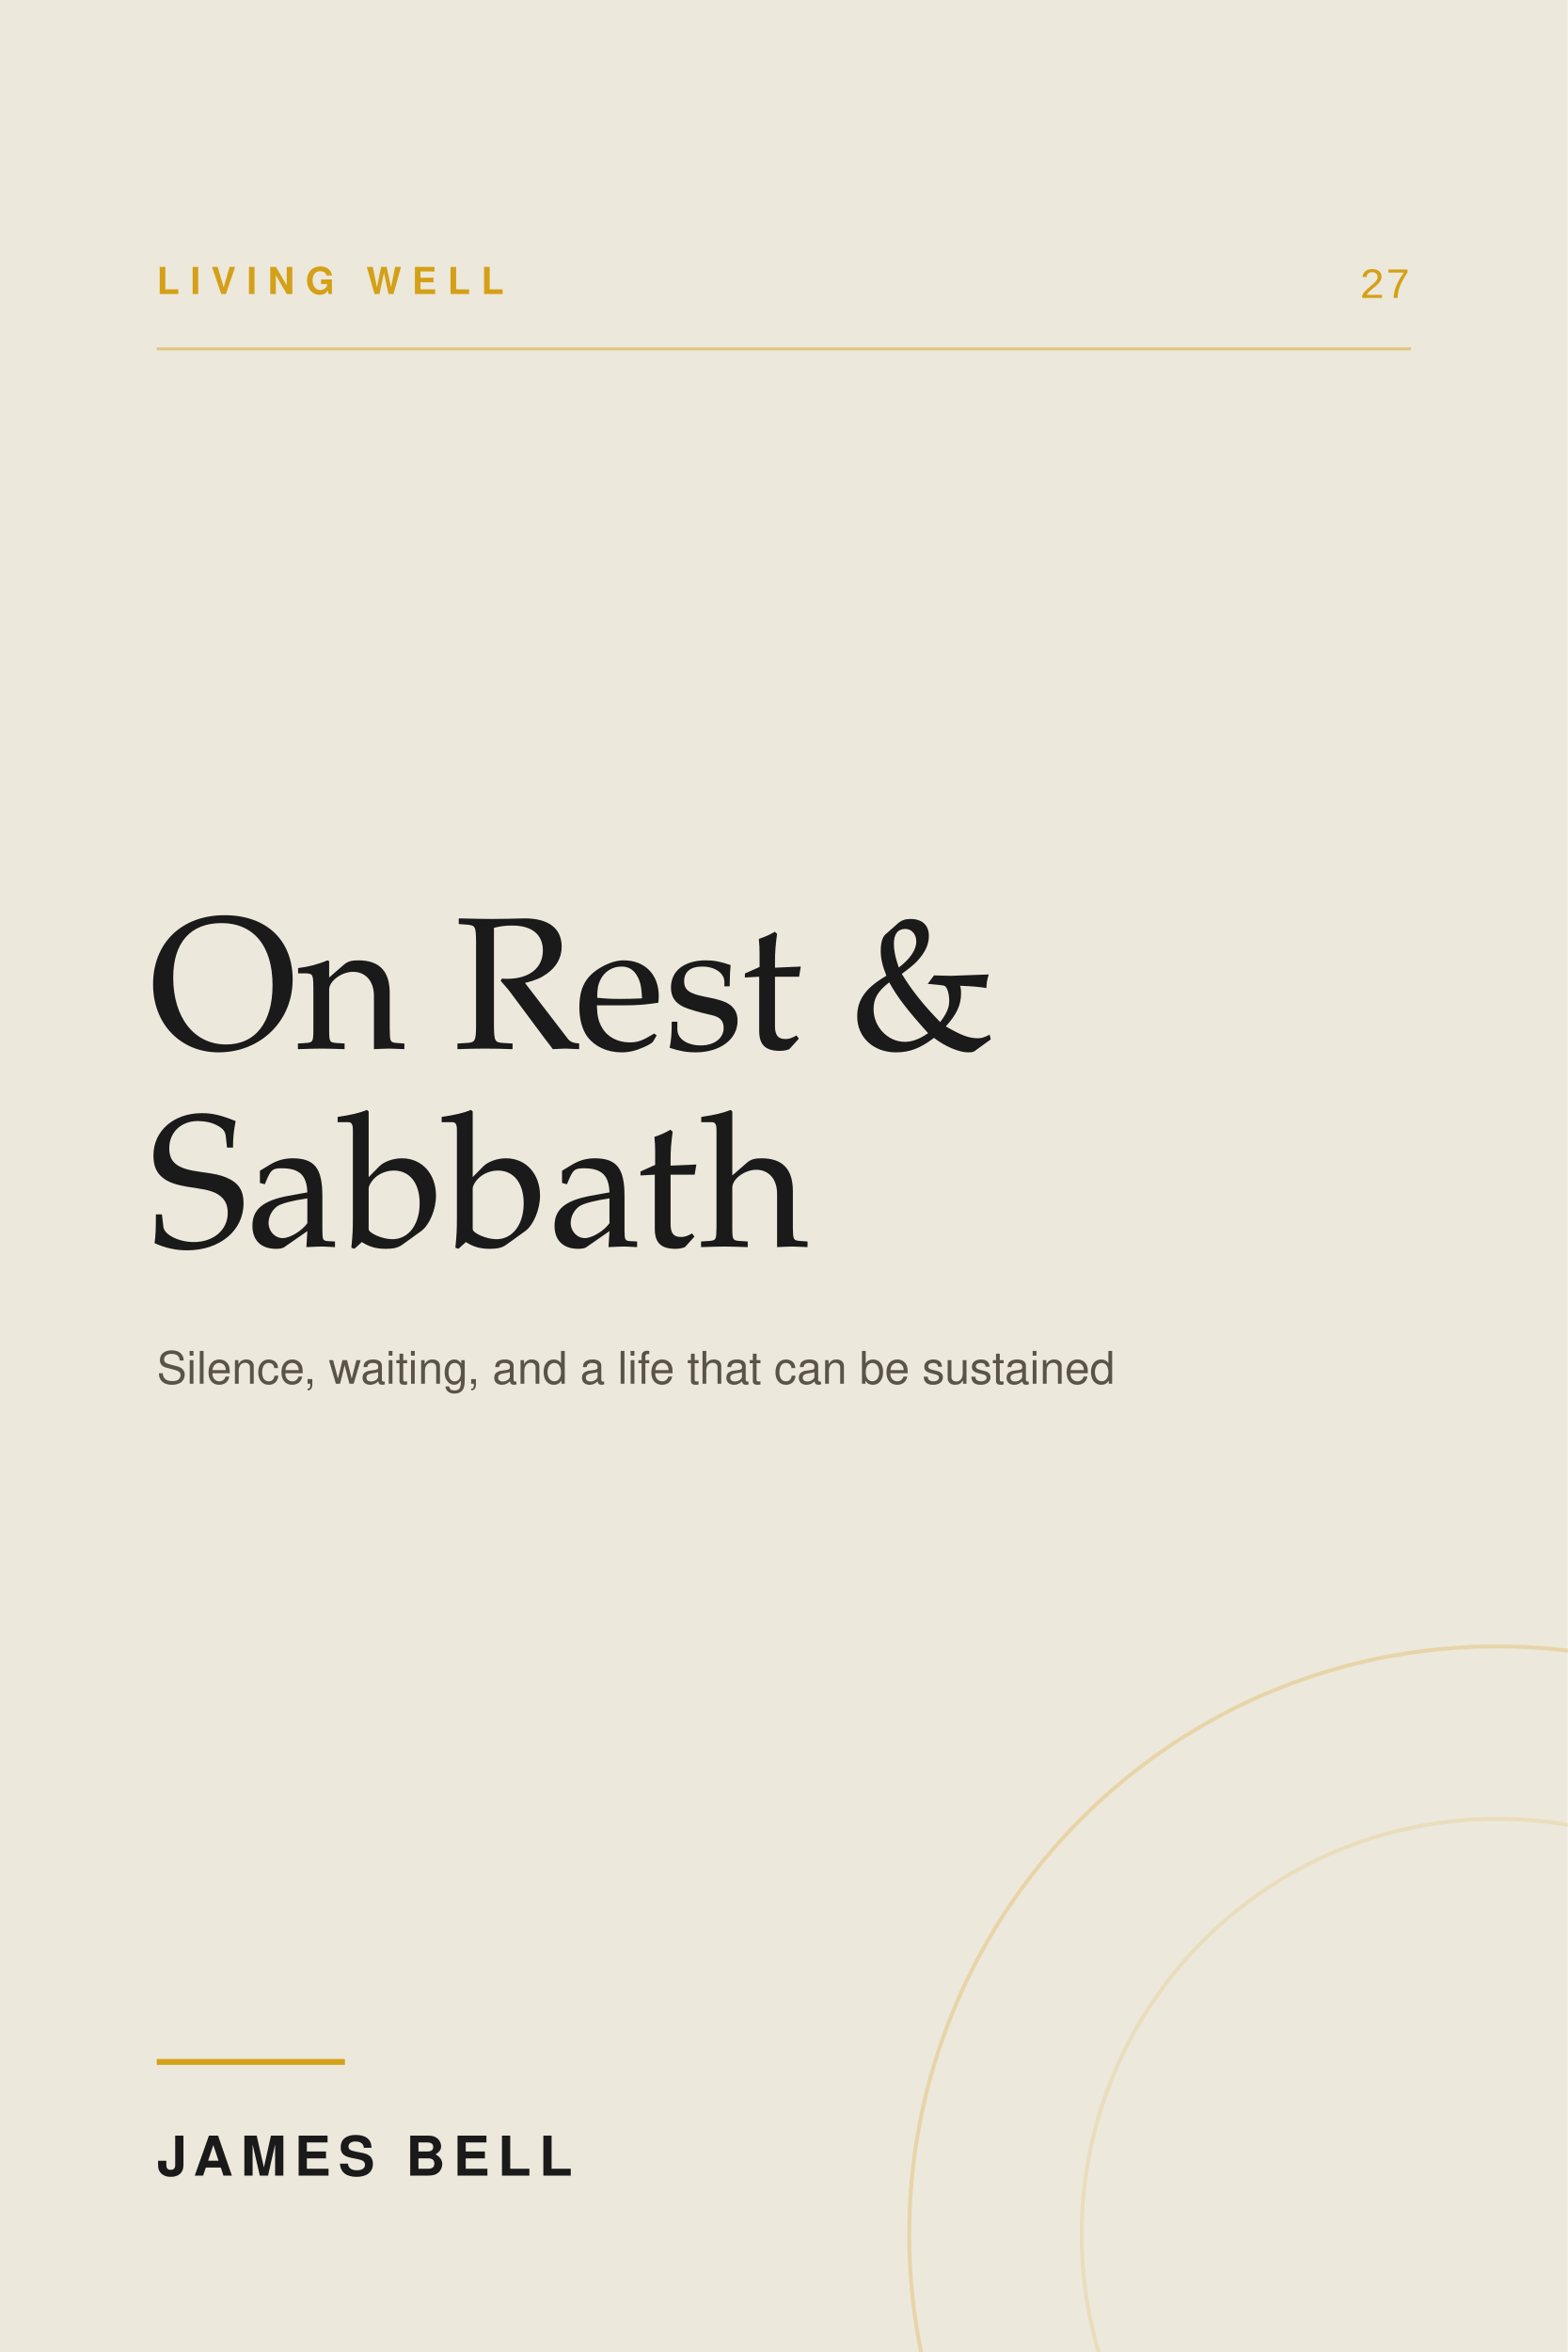
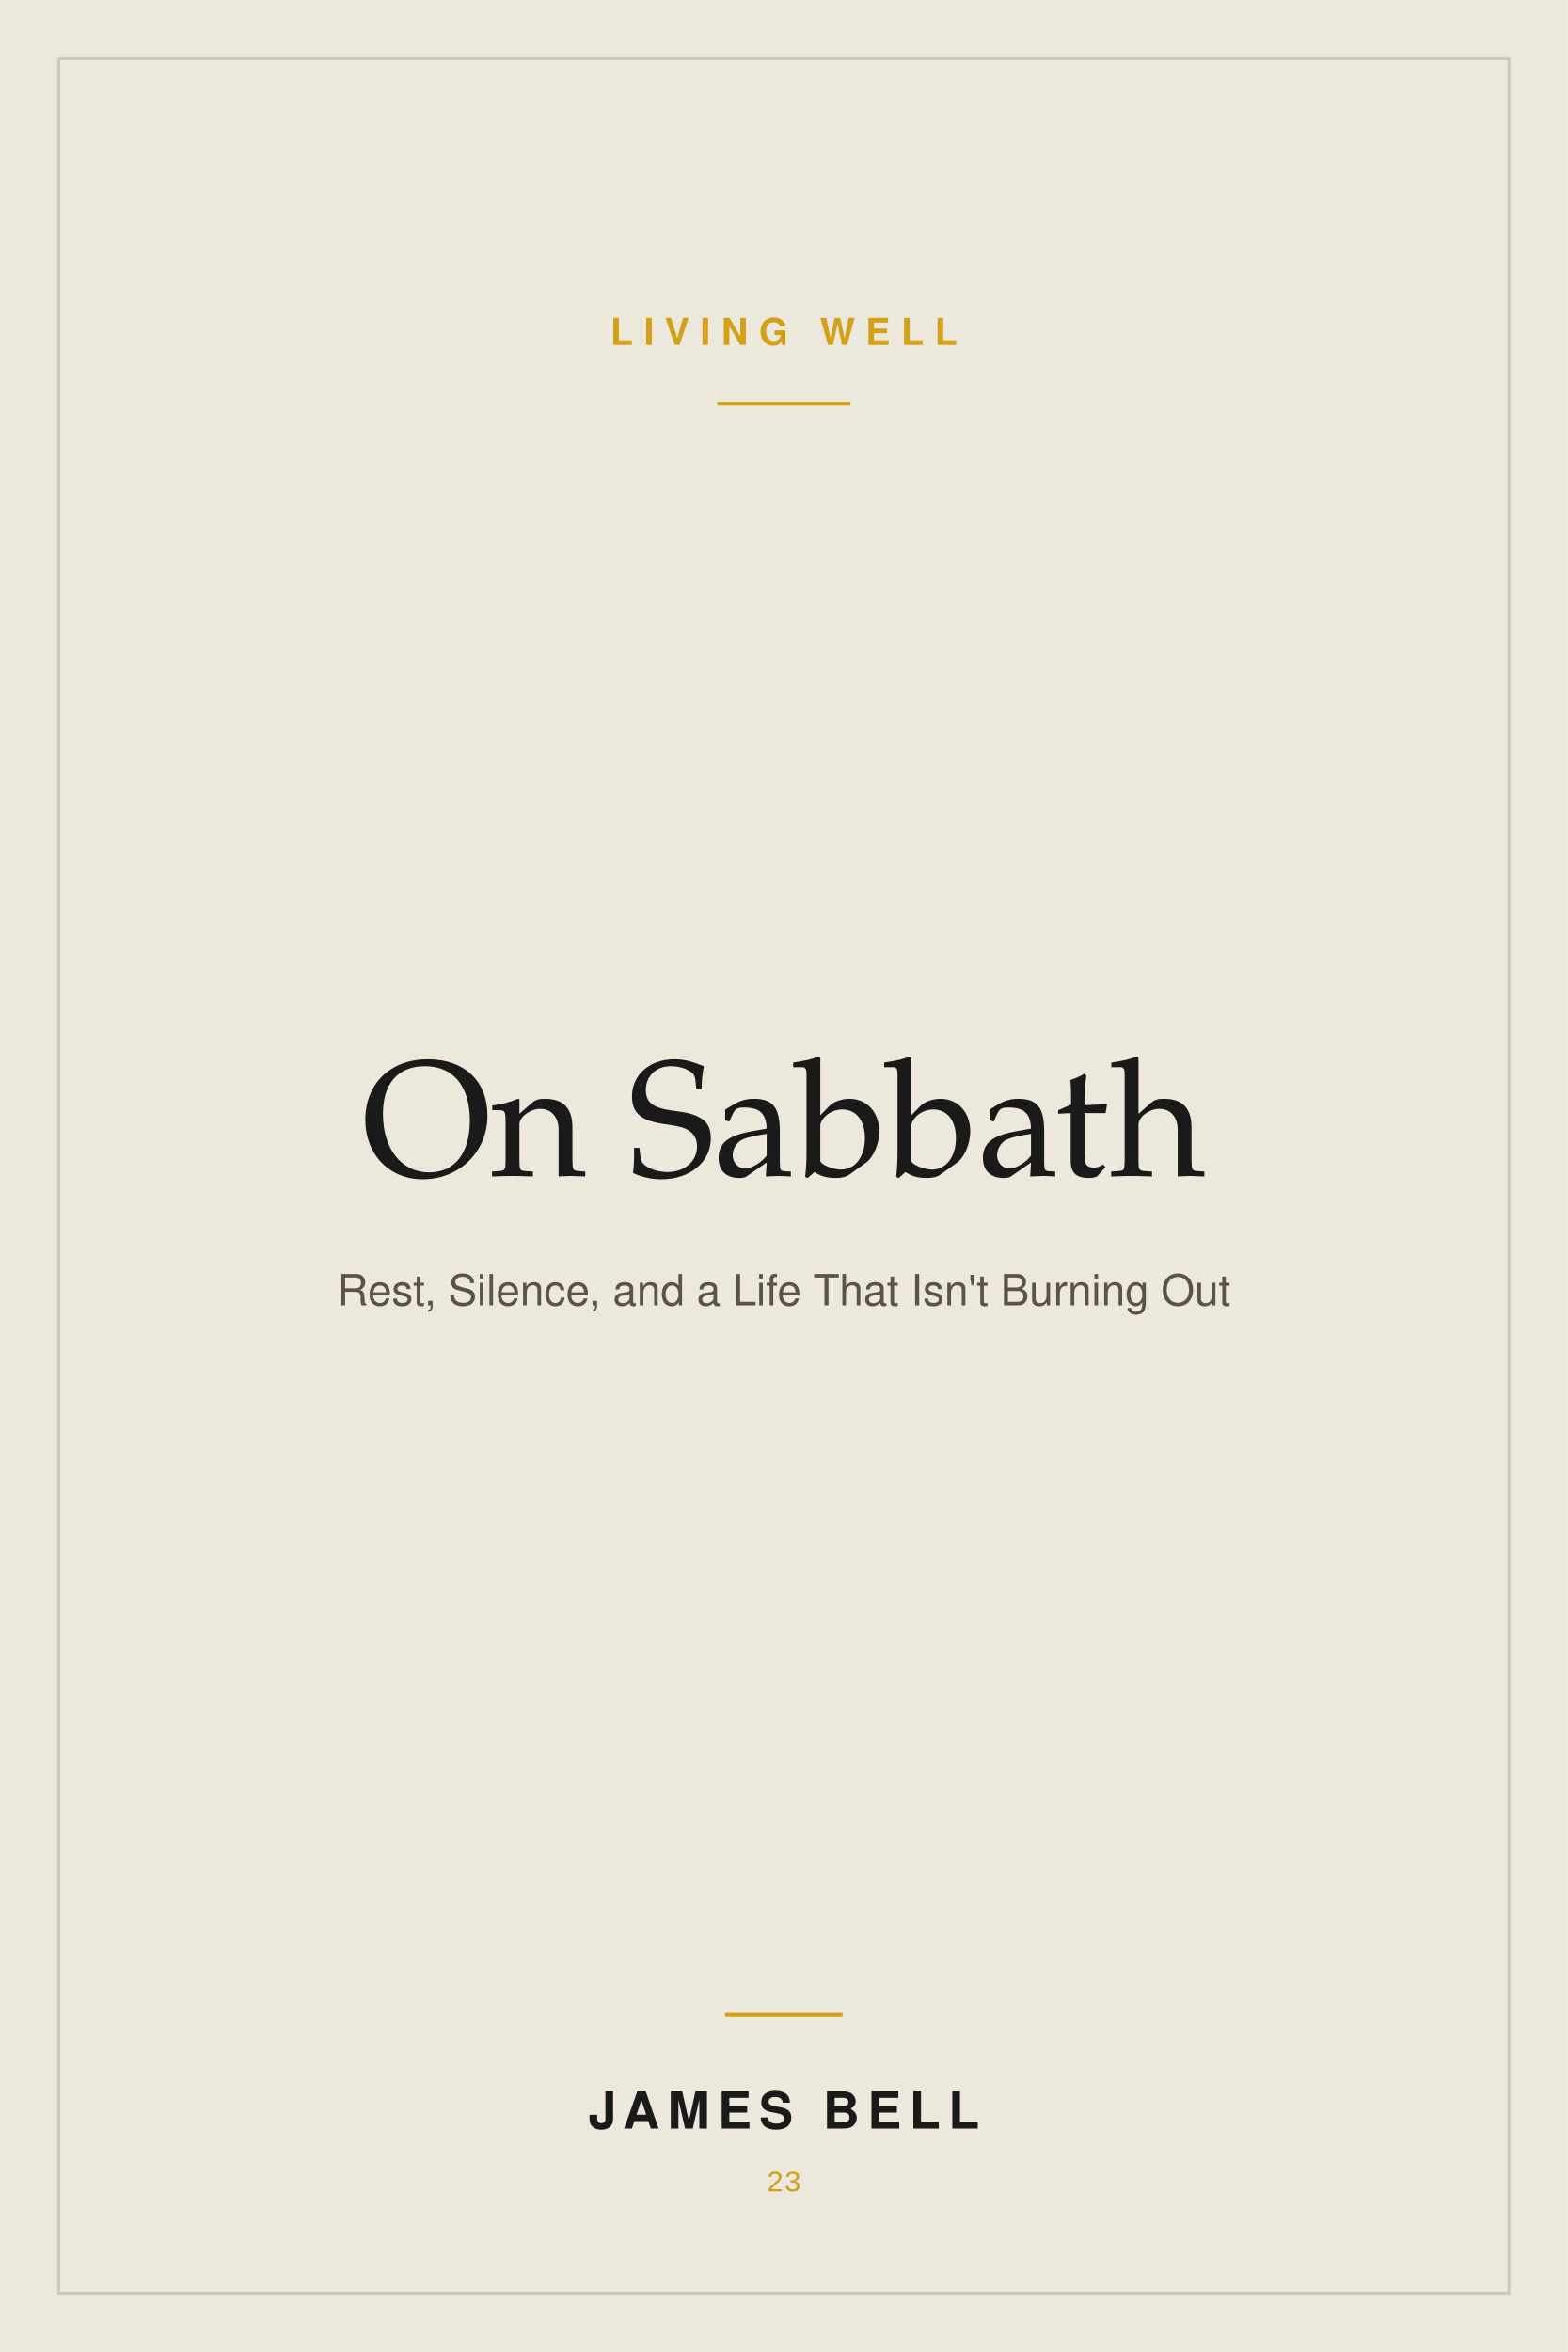
- <svg xmlns="http://www.w3.org/2000/svg" width="800" height="1200" viewBox="0 0 800 1200" role="img" aria-label="On Rest &amp; Sabbath by James Bell">
+ <svg xmlns="http://www.w3.org/2000/svg" width="800" height="1200" viewBox="0 0 800 1200" role="img" aria-label="On Sabbath by James Bell">
  <rect width="800" height="1200" fill="#EDE8DC" />
-   <circle cx="764" cy="1140" r="300" fill="none" stroke="#D4A017" stroke-width="2" opacity="0.26" />
-   <circle cx="764" cy="1140" r="212" fill="none" stroke="#D4A017" stroke-width="2" opacity="0.16" />
-   <text x="80" y="150" font-family="Helvetica, Arial, sans-serif" font-size="19" letter-spacing="5.5" font-weight="700" fill="#D4A017">LIVING WELL</text>
-   <text x="720" y="152" text-anchor="end" font-family="'JetBrains Mono', 'Courier New', monospace" font-size="22" fill="#D4A017">27</text>
-   <line x1="80" y1="178" x2="720" y2="178" stroke="#D4A017" stroke-width="1.5" opacity="0.5" />
-   <text x="76" y="535" font-family="Palatino, 'Palatino Linotype', Georgia, serif" font-size="96" fill="#1A1A1A">On Rest &amp;</text>
-   <text x="76" y="636" font-family="Palatino, 'Palatino Linotype', Georgia, serif" font-size="96" fill="#1A1A1A">Sabbath</text>
-   <text x="80" y="706" font-family="Helvetica, Arial, sans-serif" font-size="23" fill="#5A5448">Silence, waiting, and a life that can be sustained</text>
-   <line x1="80" y1="1052" x2="176" y2="1052" stroke="#D4A017" stroke-width="3" />
-   <text x="80" y="1110" font-family="Helvetica, Arial, sans-serif" font-size="28" letter-spacing="4" font-weight="700" fill="#1A1A1A">JAMES BELL</text>
+   <rect x="30" y="30" width="740" height="1140" fill="none" stroke="#1A1A1A" stroke-width="1.5" opacity="0.16" />
+   <text x="400" y="176" text-anchor="middle" font-family="Helvetica, Arial, sans-serif" font-size="19" letter-spacing="5.5" font-weight="700" fill="#D4A017">LIVING WELL</text>
+   <line x1="366" y1="206" x2="434" y2="206" stroke="#D4A017" stroke-width="2" />
+   <text x="400" y="600" text-anchor="middle" font-family="Palatino, 'Palatino Linotype', Georgia, serif" font-size="84" fill="#1A1A1A">On Sabbath</text>
+   <text x="400" y="666" text-anchor="middle" font-family="Helvetica, Arial, sans-serif" font-size="22" fill="#5A5448">Rest, Silence, and a Life That Isn't Burning Out</text>
+   <line x1="370" y1="1028" x2="430" y2="1028" stroke="#D4A017" stroke-width="2" />
+   <text x="400" y="1086" text-anchor="middle" font-family="Helvetica, Arial, sans-serif" font-size="26" letter-spacing="4" font-weight="700" fill="#1A1A1A">JAMES BELL</text>
+   <text x="400" y="1118" text-anchor="middle" font-family="'JetBrains Mono', 'Courier New', monospace" font-size="15" fill="#D4A017">23</text>
</svg>
